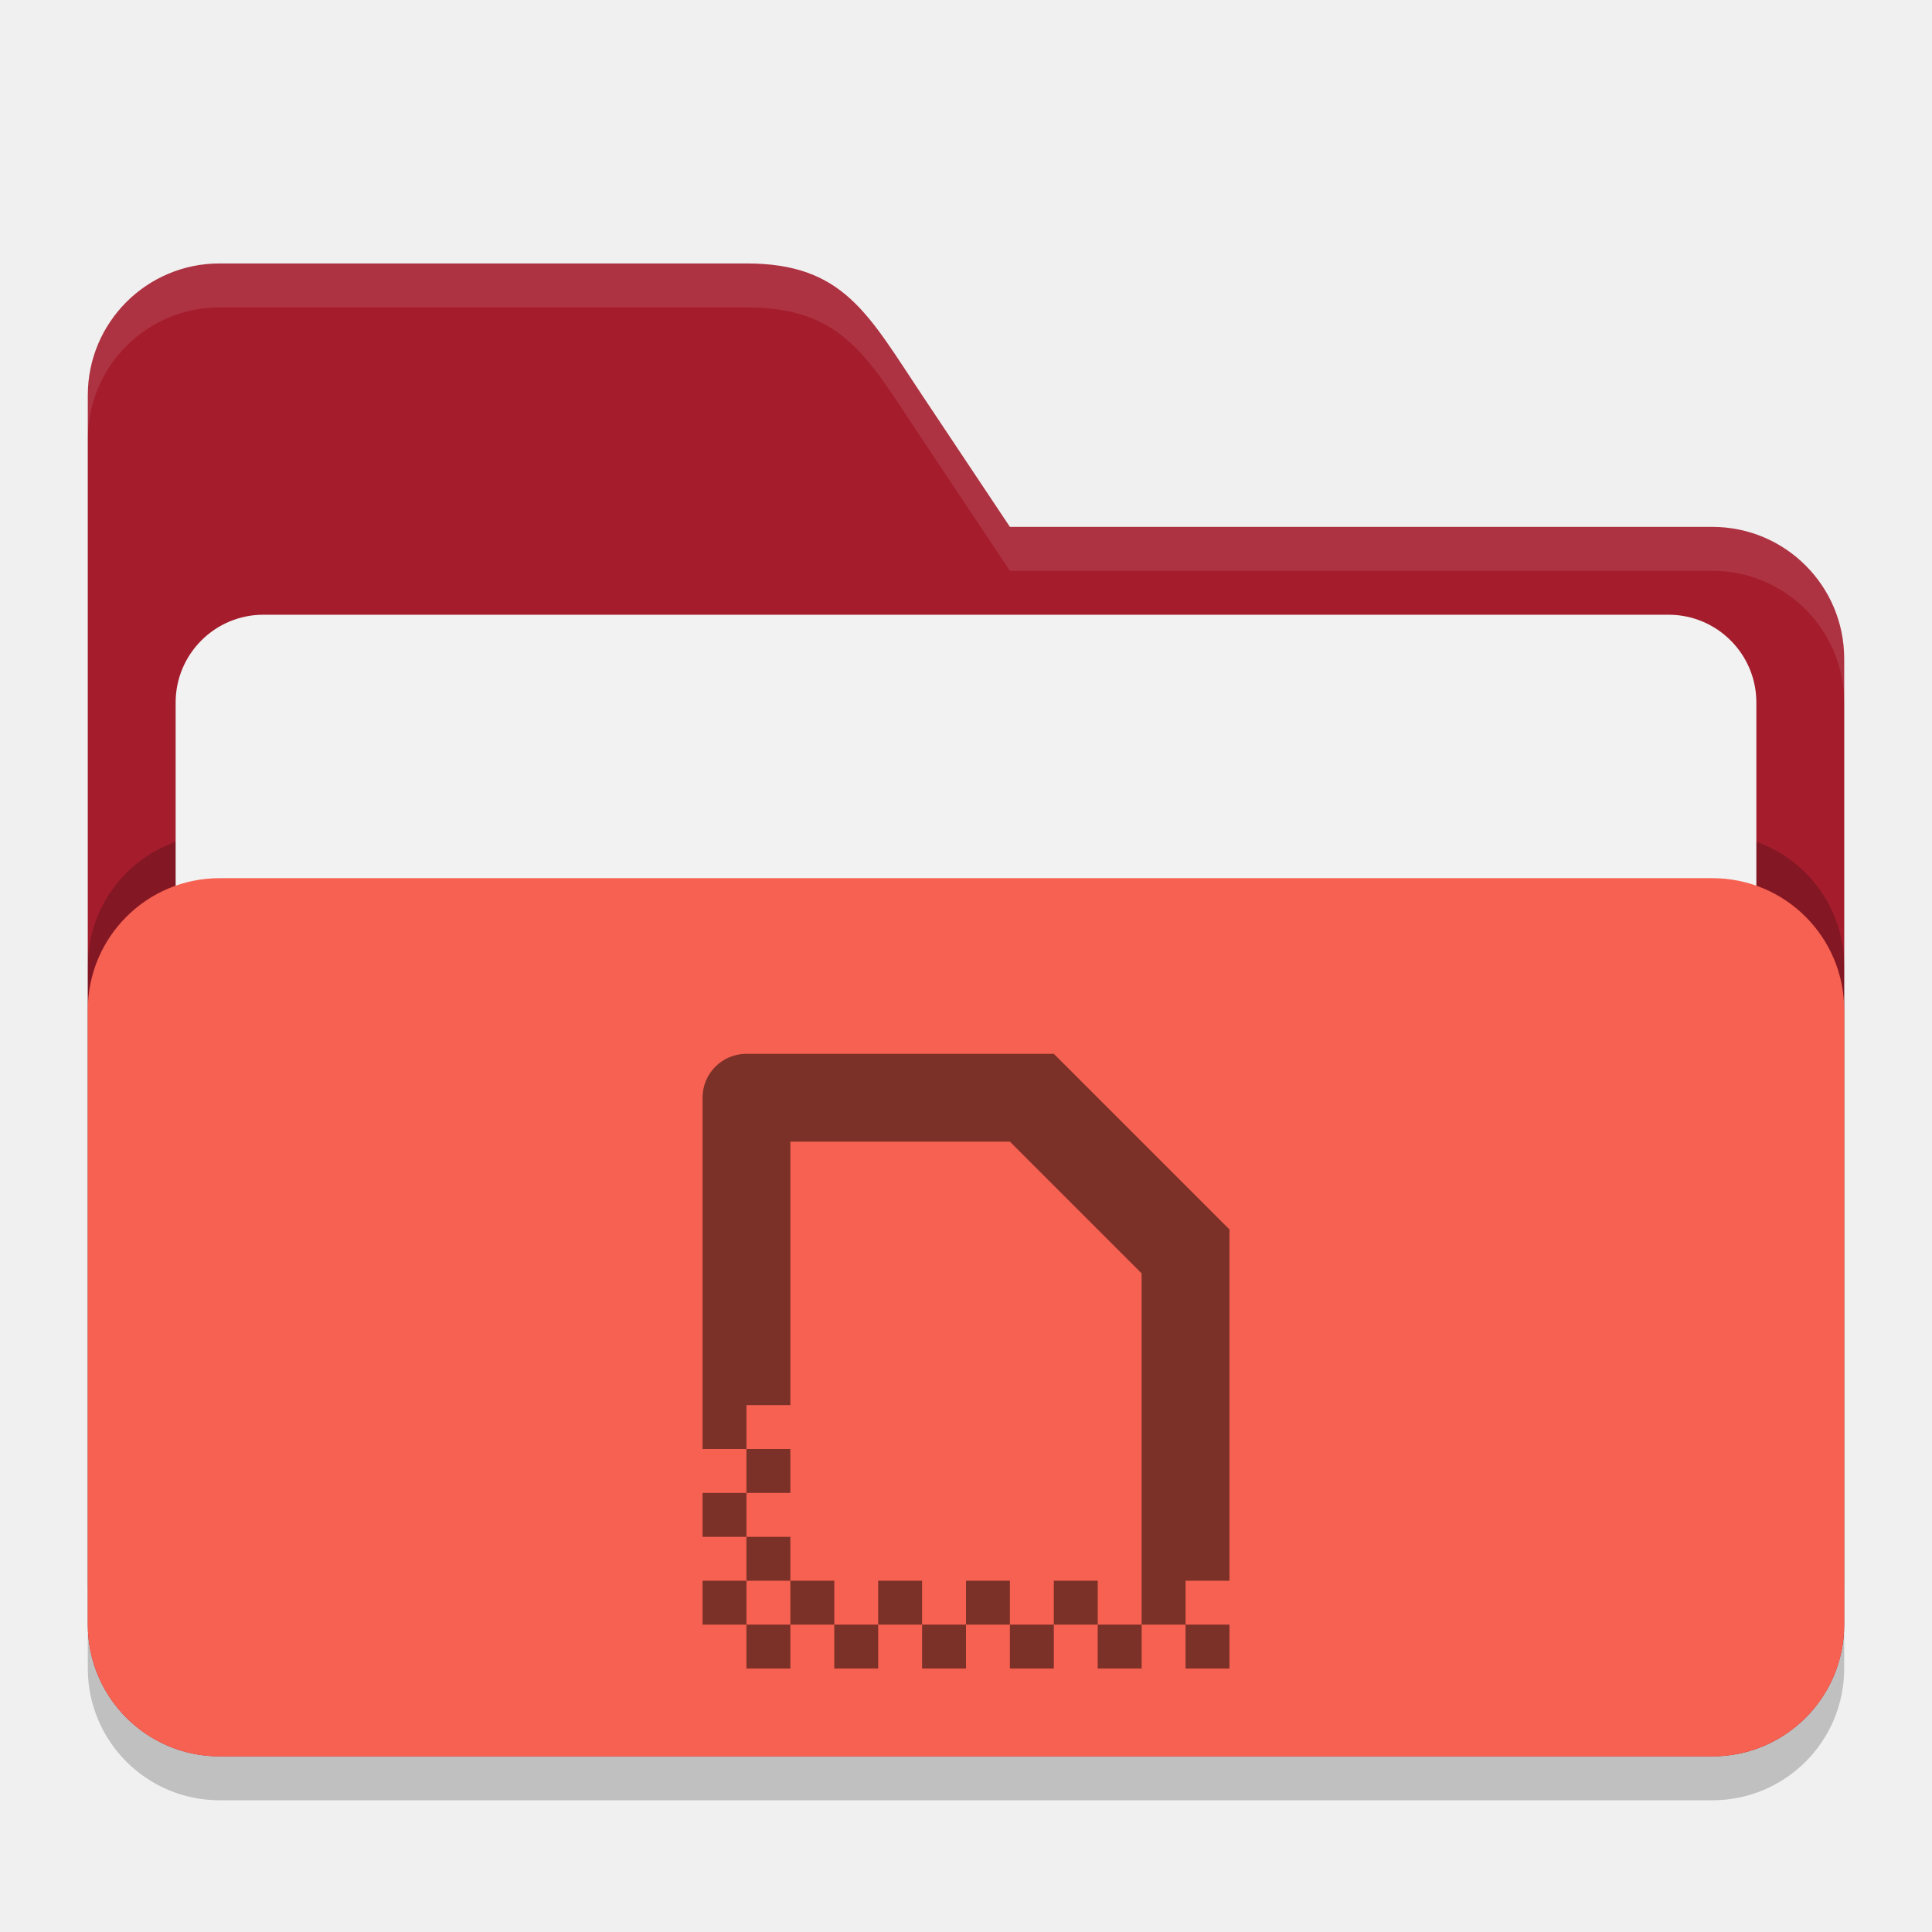
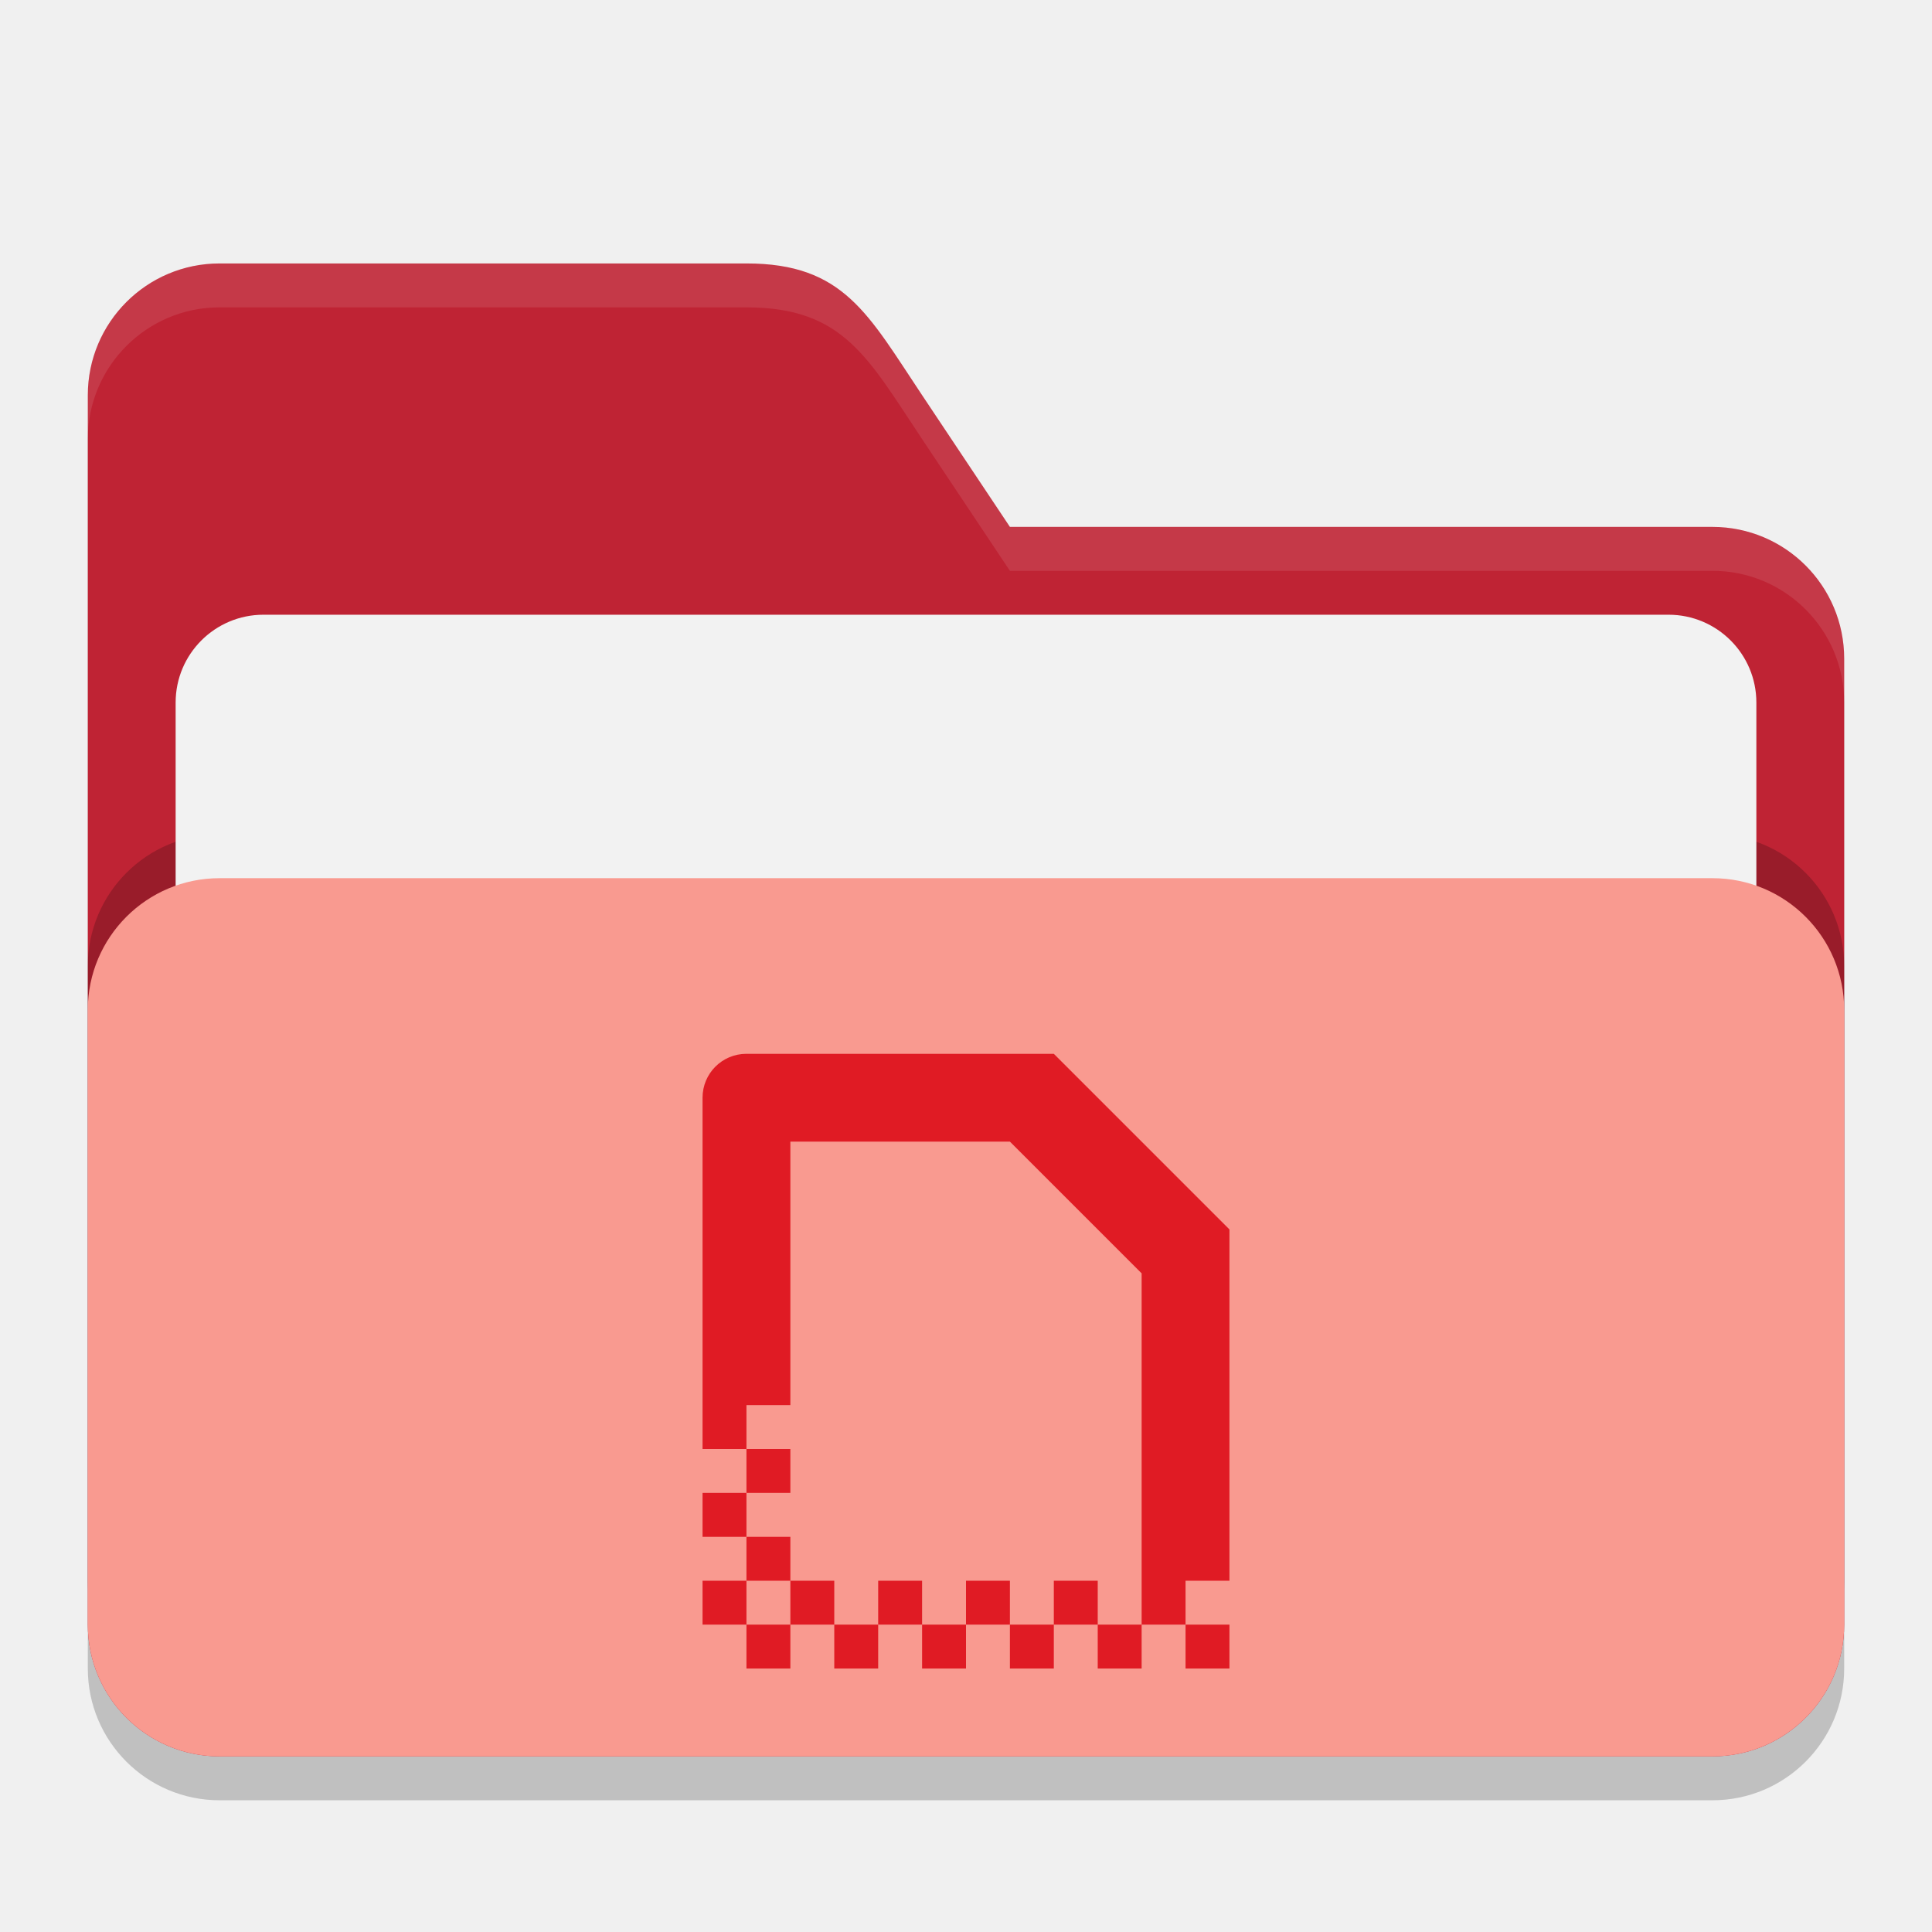
<svg xmlns="http://www.w3.org/2000/svg" width="22" height="22" viewBox="0 0 22 22" version="1.1" id="svg5">
  <defs id="defs2" />
  <path id="path2024" style="opacity:0.2;fill:#000000;stroke-width:4;stroke-linecap:square" d="M 2.5,3.5 A 1.5,1.5 0 0 0 1,5 v 14 a 1.5,1.5 0 0 0 1.5,1.5 h 17 A 1.5,1.5 0 0 0 21,19 V 8 A 1.5,1.5 0 0 0 19.5,6.5 h -8 L 10.5,5 C 9.885,4.078 9.608,3.5 8.5,3.5 Z" />
-   <path id="path2052" style="fill:#a51d2d;fill-opacity:1;stroke-width:4;stroke-linecap:square" d="M 2.5,3 A 1.5,1.5 0 0 0 1,4.5 v 14 A 1.5,1.5 0 0 0 2.5,20 h 17 A 1.5,1.5 0 0 0 21,18.5 V 7.5 A 1.5,1.5 0 0 0 19.5,6 h -8 l -1,-1.5 C 9.885,3.578 9.608,3 8.5,3 Z" />
+   <path id="path2052" style="fill:#bf2334;fill-opacity:1;stroke-width:4;stroke-linecap:square" d="M 2.5,3 A 1.5,1.5 0 0 0 1,4.5 v 14 A 1.5,1.5 0 0 0 2.5,20 h 17 A 1.5,1.5 0 0 0 21,18.5 V 7.5 A 1.5,1.5 0 0 0 19.5,6 h -8 l -1,-1.5 C 9.885,3.578 9.608,3 8.5,3 Z" />
  <path id="path447" style="opacity:0.1;fill:#ffffff;fill-opacity:1;stroke-width:4;stroke-linecap:square" d="M 2.5,3 C 1.672,3 1,3.672 1,4.5 V 5 C 1,4.172 1.672,3.5 2.5,3.5 h 6 c 1.108,0 1.385,0.578 2,1.5 l 1,1.5 h 8 C 20.328,6.5 21,7.172 21,8 V 7.5 C 21,6.672 20.328,6 19.5,6 h -8 l -1,-1.5 C 9.885,3.578 9.608,3 8.5,3 Z" />
  <rect style="opacity:0.2;fill:#000000;fill-opacity:1;stroke-width:4;stroke-linecap:square" id="rect2667" width="20" height="10" x="1" y="9.5" ry="1.5" />
  <rect style="fill:#f2f2f2;fill-opacity:1;stroke-width:1.5;stroke-linecap:square" id="rect3435" width="18" height="9" x="2" y="7" ry="1" />
-   <rect style="opacity:1;fill:#f66151;fill-opacity:1;stroke-width:4;stroke-linecap:square" id="rect2072" width="20" height="10" x="1" y="10" ry="1.5" />
-   <path d="M 8.5,12 C 8.223,12 8,12.223 8,12.5 v 4 H 8.5 V 16 H 9 v -3 h 2.5 l 1.5,1.5 v 3.5 0.5 h 0.5 V 18 H 14 v -4 l -2,-2 z m 5,6.5 V 19 H 14 v -0.5 z m -0.5,0 H 12.5 V 19 H 13 Z m -0.5,0 V 18 H 12 v 0.5 z m -0.5,0 H 11.5 V 19 H 12 Z m -0.5,0 V 18 H 11 v 0.5 z m -0.5,0 H 10.5 V 19 H 11 Z m -0.5,0 V 18 H 10 v 0.5 z m -0.5,0 H 9.5 V 19 H 10 Z m -0.5,0 V 18 H 9 v 0.5 z M 9,18.5 H 8.5 V 19 H 9 Z m -0.5,0 V 18 H 8 v 0.5 z M 8.5,18 H 9 V 17.5 H 8.5 Z m 0,-0.5 V 17 H 8 v 0.5 z M 8.5,17 H 9 V 16.5 H 8.5 Z" style="opacity:0.5;fill:#000000" id="path308" />
+   <rect style="opacity:1;fill:#f99a90;fill-opacity:1;stroke-width:4;stroke-linecap:square" id="rect2072" width="20" height="10" x="1" y="10" ry="1.5" />
+   <path d="M 8.5,12 C 8.223,12 8,12.223 8,12.5 v 4 H 8.5 V 16 H 9 v -3 h 2.5 l 1.5,1.5 v 3.5 0.5 h 0.5 V 18 H 14 v -4 l -2,-2 z m 5,6.5 V 19 H 14 v -0.5 z m -0.5,0 H 12.5 V 19 H 13 Z m -0.5,0 V 18 H 12 v 0.5 z m -0.5,0 H 11.5 V 19 H 12 Z m -0.5,0 V 18 H 11 v 0.5 z m -0.5,0 H 10.5 V 19 H 11 Z m -0.5,0 V 18 H 10 v 0.5 z m -0.5,0 H 9.5 V 19 H 10 Z m -0.5,0 V 18 H 9 v 0.5 z M 9,18.5 H 8.5 V 19 H 9 Z m -0.5,0 V 18 H 8 v 0.5 z M 8.5,18 H 9 V 17.5 H 8.5 Z m 0,-0.5 V 17 H 8 v 0.5 z M 8.5,17 H 9 V 16.5 H 8.5 Z" style="opacity:1;fill:#e01b24" id="path308" />
</svg>
